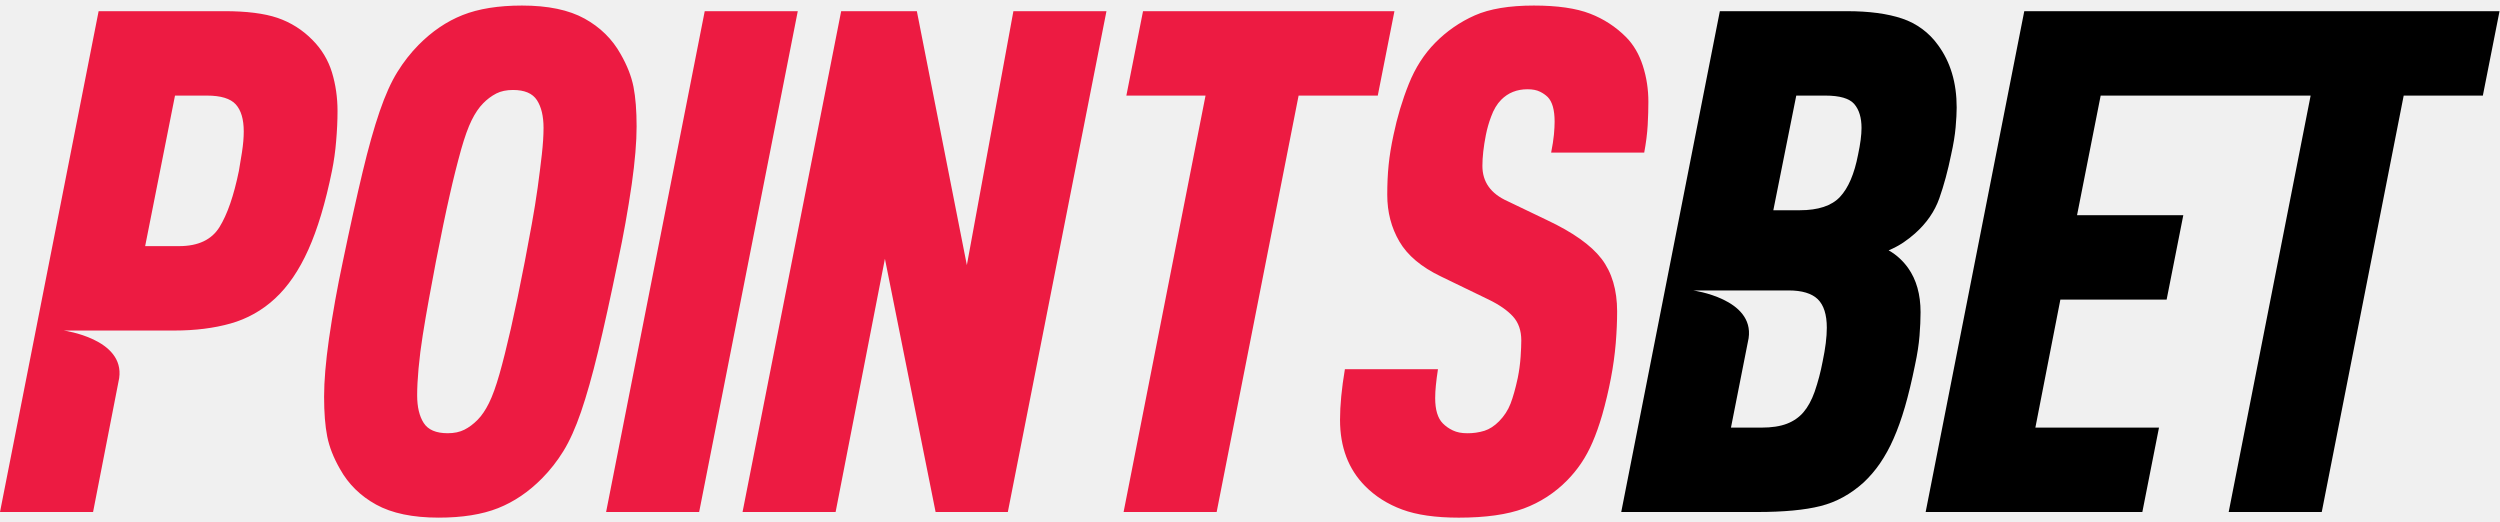
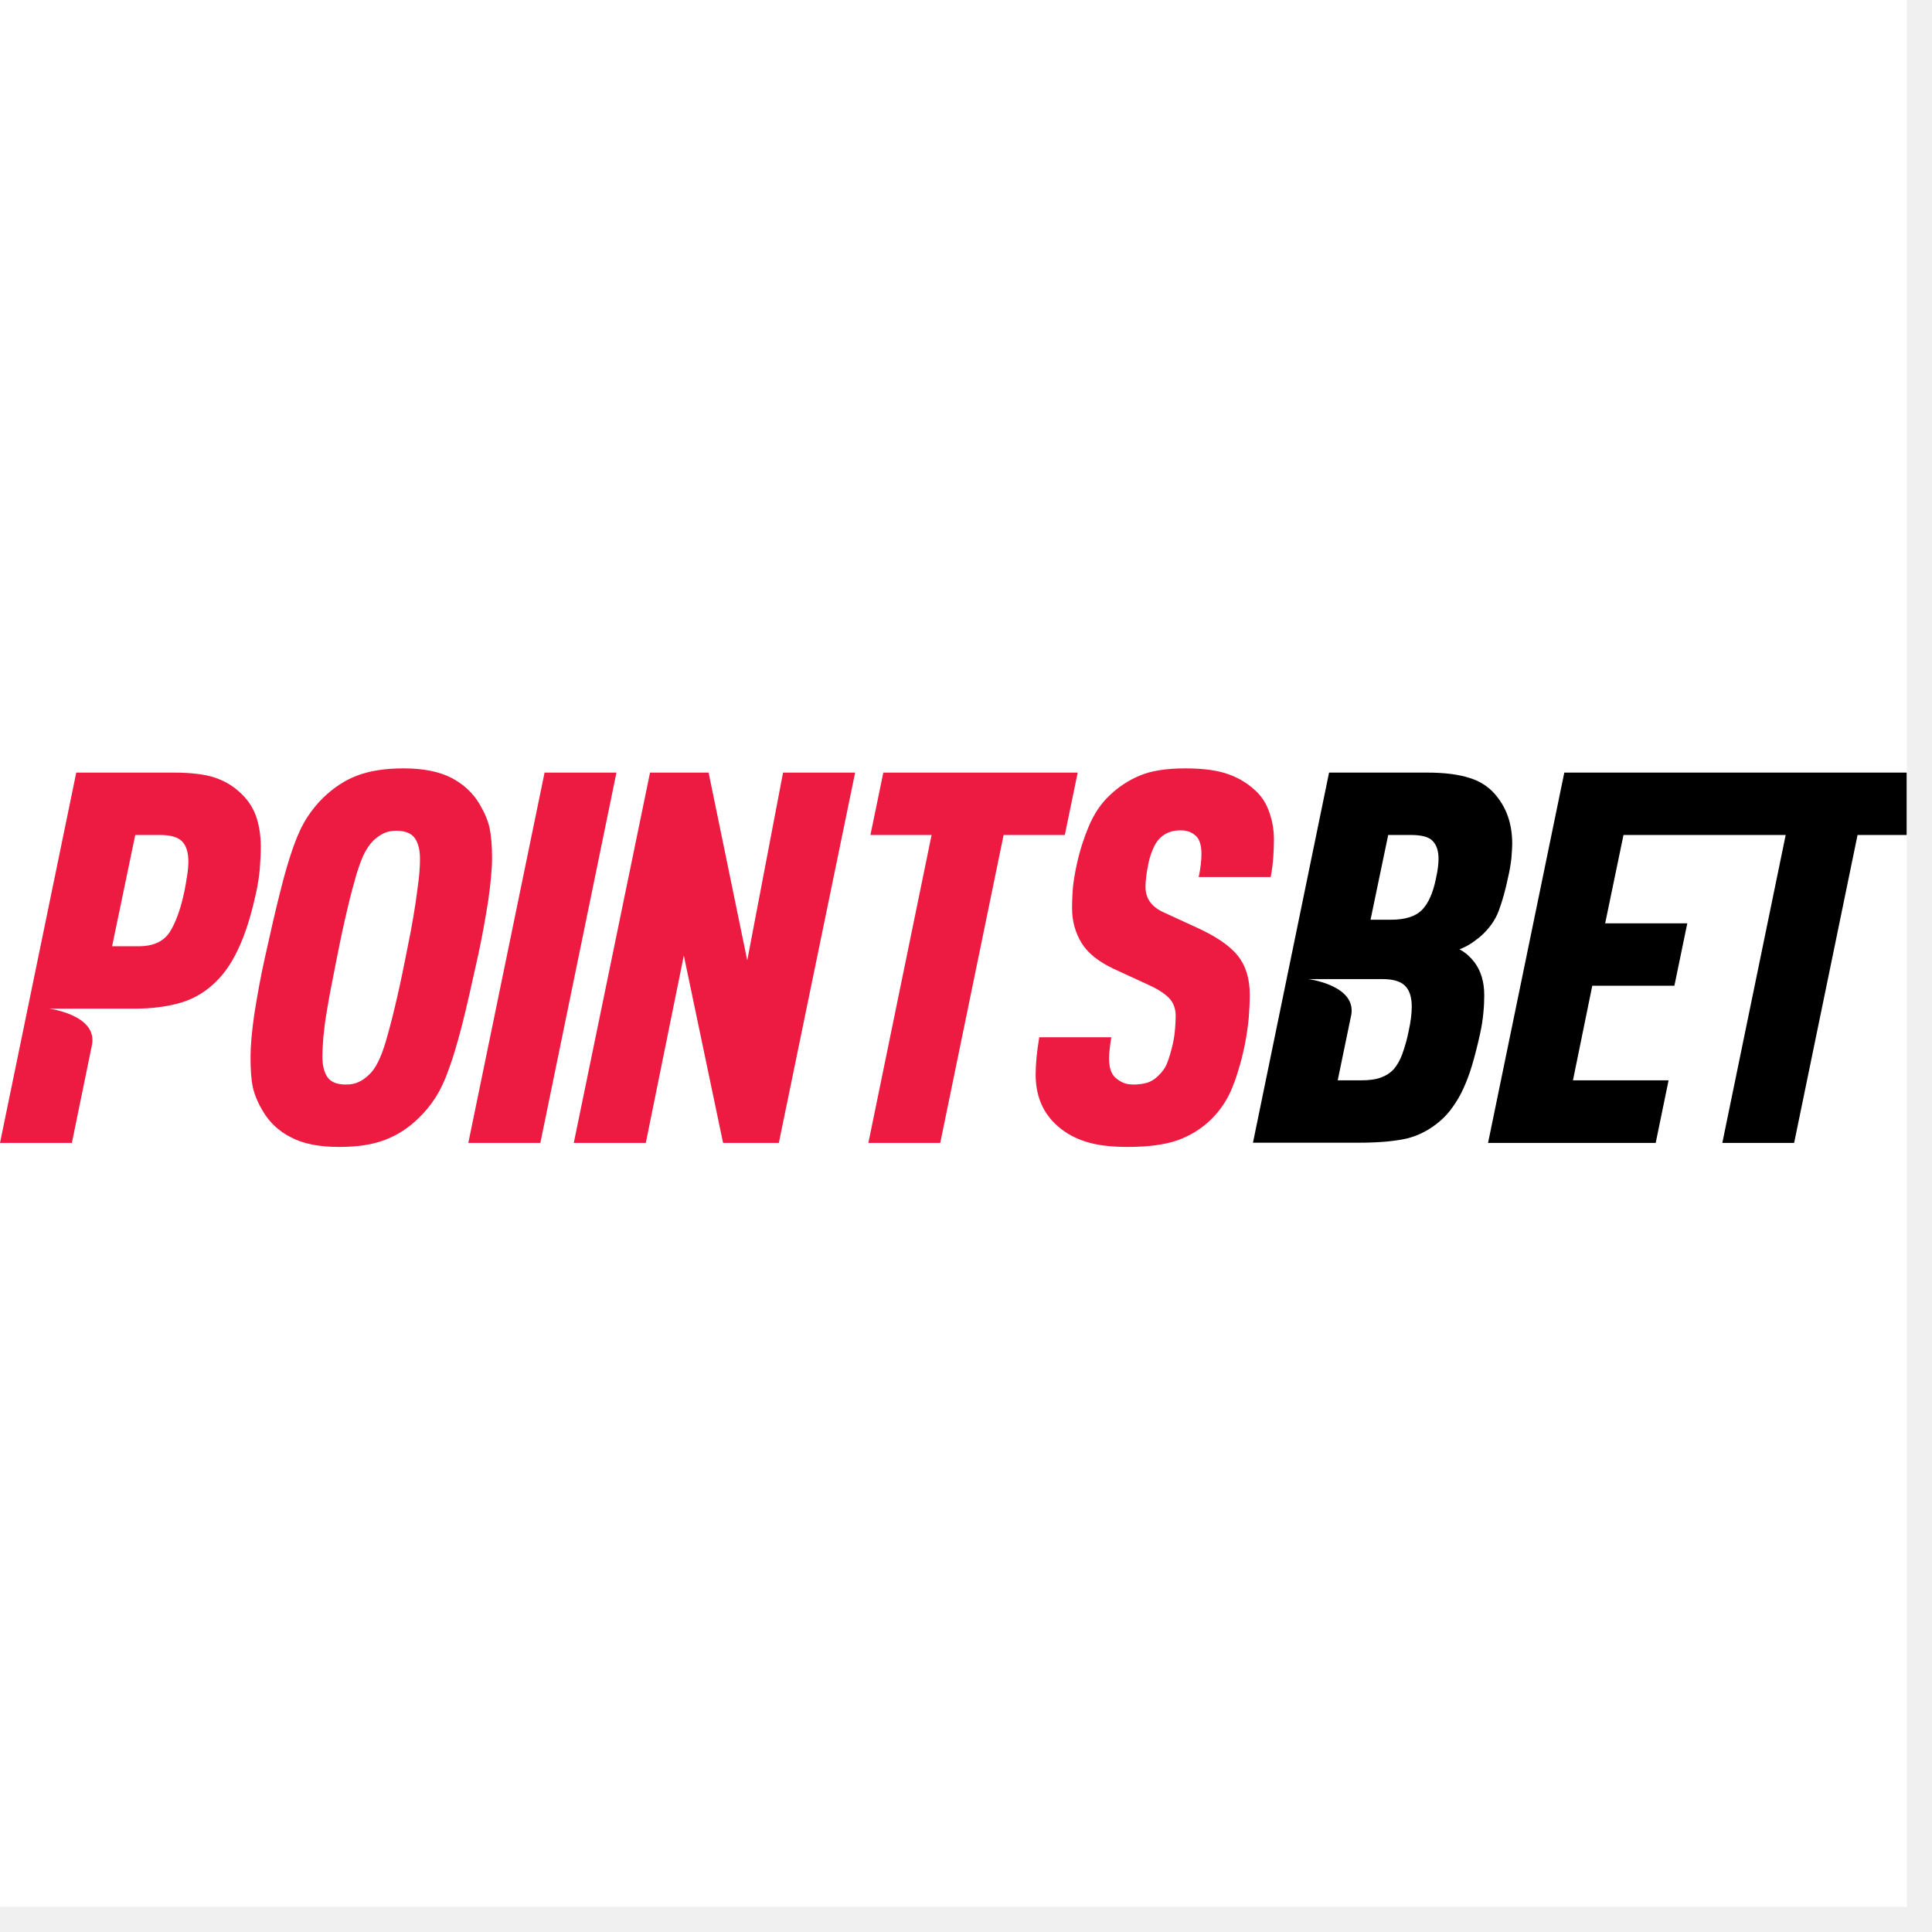
- <svg xmlns="http://www.w3.org/2000/svg" class="f1mbny3q" width="182" height="38">
-   <g fill="none" fill-rule="evenodd">
-     <path d="M31.936 37.684c-1.888 0-3.405-.316-4.55-.947-1.147-.631-2.023-1.493-2.63-2.586-.472-.82-.783-1.613-.935-2.381-.152-.768-.227-1.732-.227-2.893 0-1.127.117-2.527.354-4.2a85.39 85.39 0 0 1 1.01-5.633c.54-2.594 1.02-4.77 1.442-6.529.42-1.758.834-3.226 1.239-4.404.404-1.177.833-2.133 1.289-2.868.455-.733.968-1.39 1.542-1.971.977-.99 2.047-1.715 3.21-2.176 1.163-.461 2.604-.692 4.323-.692 1.887 0 3.404.316 4.55.948 1.146.632 2.022 1.494 2.63 2.586.47.82.783 1.613.935 2.381.151.768.227 1.733.227 2.893 0 1.127-.118 2.527-.354 4.2a86.277 86.277 0 0 1-1.01 5.632c-.54 2.63-1.02 4.814-1.442 6.555-.422 1.741-.834 3.2-1.238 4.379-.405 1.177-.835 2.133-1.29 2.868a11.103 11.103 0 0 1-1.542 1.97c-.978.992-2.048 1.716-3.21 2.177-1.163.461-2.604.691-4.323.691zM51.303.814h6.775l-7.18 36.461h-6.774L51.304.814zm9.933 0h5.511l3.64 18.487L73.775.814h6.775l-7.18 36.461h-5.258l-3.69-18.435-3.59 18.435h-6.775L61.237.814zm26.527 6.145h-5.764L83.212.814h18.303l-1.213 6.145h-5.764l-5.966 30.316h-6.775l5.966-30.316zM106.2 37.685c-1.686 0-3.06-.197-4.12-.59-1.062-.392-1.964-.964-2.706-1.715-1.213-1.229-1.82-2.833-1.82-4.814 0-1.057.118-2.286.354-3.687h6.775c-.068.445-.118.837-.152 1.178a9.41 9.41 0 0 0-.05.922c0 .854.185 1.468.556 1.843.202.206.446.377.733.513.286.137.632.205 1.036.205a4.1 4.1 0 0 0 1.264-.18c.37-.119.725-.35 1.062-.69.37-.376.649-.803.835-1.282.184-.477.361-1.108.53-1.894.102-.512.169-1.015.203-1.511.033-.494.05-.896.05-1.203 0-.717-.202-1.297-.606-1.741-.405-.444-.995-.853-1.77-1.23l-3.489-1.69c-1.416-.682-2.419-1.527-3.008-2.534-.59-1.007-.885-2.142-.885-3.405 0-.785.033-1.511.101-2.177.067-.666.185-1.39.354-2.176.27-1.297.64-2.535 1.113-3.713.471-1.178 1.112-2.176 1.92-2.996a9.333 9.333 0 0 1 2.883-1.997c1.078-.478 2.51-.717 4.297-.717 1.72 0 3.084.197 4.096.59a7.439 7.439 0 0 1 2.629 1.715c.538.546.943 1.238 1.213 2.074.27.836.404 1.715.404 2.637 0 .512-.017 1.075-.05 1.69-.034.614-.119 1.28-.253 1.997h-6.775c.101-.512.168-.947.202-1.306.033-.358.05-.673.05-.947 0-.853-.168-1.451-.505-1.793a2.169 2.169 0 0 0-.556-.384c-.236-.119-.54-.179-.91-.179-.776 0-1.415.256-1.921.768-.304.308-.548.717-.733 1.23a8.334 8.334 0 0 0-.38 1.331c-.168.854-.252 1.605-.252 2.253 0 1.16.606 2.015 1.82 2.56l2.882 1.383c1.887.888 3.21 1.827 3.969 2.816.758.991 1.137 2.272 1.137 3.841 0 .717-.034 1.485-.1 2.305a24.822 24.822 0 0 1-.355 2.56 31.21 31.21 0 0 1-.632 2.663c-.22.751-.455 1.417-.708 1.997a9.27 9.27 0 0 1-.834 1.536c-.303.445-.64.854-1.01 1.23a8.594 8.594 0 0 1-3.161 2.048c-1.197.443-2.773.666-4.727.666zM24.167 5.269a5.658 5.658 0 0 0-1.416-2.355A6.459 6.459 0 0 0 20.198 1.3c-.96-.325-2.25-.487-3.868-.487H7.18L0 37.275h6.775l1.9-9.739c.422-2.878-4.044-3.474-4.044-3.474l8.06.001c1.516 0 2.881-.17 4.094-.512a7.849 7.849 0 0 0 3.236-1.818c.944-.87 1.753-2.056 2.427-3.56.674-1.5 1.247-3.413 1.72-5.735a18.51 18.51 0 0 0 .302-2.15c.068-.785.102-1.52.102-2.202 0-.99-.136-1.929-.405-2.817zm-6.547 5.787c-.085.546-.16 1.007-.228 1.382-.37 1.81-.843 3.175-1.415 4.097-.574.922-1.551 1.383-2.933 1.383h-2.477L12.74 6.959h2.326c1.01 0 1.71.214 2.098.64.387.427.581 1.084.581 1.972 0 .444-.042.939-.126 1.485zm14.973 20.483c.472 0 .876-.085 1.214-.256.336-.17.657-.41.96-.716.304-.308.581-.717.834-1.23.253-.512.506-1.211.759-2.099.253-.888.53-1.997.834-3.329.303-1.331.64-2.952 1.011-4.865.168-.887.337-1.792.506-2.713.168-.923.311-1.81.43-2.664.117-.852.218-1.655.303-2.406.084-.751.126-1.4.126-1.946 0-.853-.16-1.528-.48-2.023-.32-.495-.902-.742-1.744-.742-.473 0-.877.085-1.214.255a3.72 3.72 0 0 0-.96.718c-.304.307-.582.716-.835 1.229-.253.511-.505 1.211-.758 2.099a66.78 66.78 0 0 0-.834 3.328c-.304 1.332-.64 2.954-1.011 4.865-.17.888-.338 1.793-.506 2.714-.169.922-.32 1.81-.455 2.663a36.275 36.275 0 0 0-.303 2.407c-.068.752-.101 1.4-.101 1.946 0 .854.16 1.528.48 2.023.32.495.901.742 1.744.742z" fill="#ED1B42" />
-     <path d="m147.367.814-7.18 36.461h15.775l1.213-6.145h-9l1.82-9.32h7.736l1.214-6.145h-7.736l1.72-8.706h15.285l-5.966 30.316h6.775l5.966-30.316h5.763l1.214-6.145h-34.6zm-6.286 2.458a5.237 5.237 0 0 0-2.604-1.92c-1.061-.359-2.402-.538-4.02-.538h-9.252l-7.179 36.46h9.91c1.92 0 3.454-.144 4.6-.434 1.146-.29 2.191-.862 3.136-1.716a8.57 8.57 0 0 0 1.187-1.383 10.97 10.97 0 0 0 .986-1.792c.304-.682.582-1.46.835-2.33.252-.87.497-1.886.733-3.047.168-.785.278-1.493.328-2.125.05-.631.076-1.203.076-1.716 0-1.296-.303-2.372-.91-3.226a4.649 4.649 0 0 0-.607-.69 4.15 4.15 0 0 0-.808-.59 6.2 6.2 0 0 0 1.061-.563c.304-.205.59-.427.86-.666.842-.75 1.432-1.604 1.77-2.56.336-.956.622-2.014.859-3.175.168-.751.278-1.416.328-1.997.05-.58.076-1.058.076-1.434 0-1.81-.455-3.329-1.365-4.558zm-8.393 23.044a15.755 15.755 0 0 1-.581 2.202c-.22.614-.489 1.11-.809 1.485-.32.376-.725.658-1.213.845-.49.188-1.105.282-1.846.282h-2.225l1.286-6.512c.421-2.878-4.044-3.474-4.044-3.474h6.955c.977 0 1.685.214 2.124.64.437.428.657 1.119.657 2.074 0 .683-.102 1.503-.304 2.458zm2.579-15.055c-.27 1.4-.708 2.424-1.315 3.072-.606.649-1.584.973-2.932.973h-1.922l1.67-8.347h2.122c1.045 0 1.745.205 2.099.614.354.41.53.991.53 1.742 0 .512-.084 1.16-.252 1.946z" fill="#000" />
+ <svg xmlns="http://www.w3.org/2000/svg" width="50" zoomAndPan="magnify" viewBox="0 0 37.5 37.5" height="50" preserveAspectRatio="xMidYMid meet" version="1.0">
+   <defs>
+     <clipPath id="d2fc5d9aa8">
+       <path d="M 0 0 L 37.008 0 L 37.008 37.008 L 0 37.008 Z M 0 0 " clip-rule="nonzero" />
+     </clipPath>
+     <clipPath id="77aa19700f">
+       <path d="M 0 14.828 L 25 14.828 L 25 22.328 L 0 22.328 Z M 0 14.828 " clip-rule="nonzero" />
+     </clipPath>
+     <clipPath id="c19946920b">
+       <path d="M 24 14.828 L 37.008 14.828 L 37.008 22.328 L 24 22.328 Z M 24 14.828 " clip-rule="nonzero" />
+     </clipPath>
+   </defs>
+   <g clip-path="url(#d2fc5d9aa8)">
+     <path fill="#ffffff" d="M 0 0 L 37.5 0 L 37.5 45 L 0 45 Z M 0 0 " fill-opacity="1" fill-rule="nonzero" />
+     <path fill="#ffffff" d="M 0 0 L 37.5 0 L 37.5 37.5 L 0 37.5 Z M 0 0 " fill-opacity="1" fill-rule="nonzero" />
+     <path fill="#ffffff" d="M 0 0 L 37.5 0 L 37.5 37.5 L 0 37.5 Z M 0 0 " fill-opacity="1" fill-rule="nonzero" />
+   </g>
+   <g clip-path="url(#77aa19700f)">
+     <path fill="#ed1b42" d="M 6.582 22.262 C 6.191 22.262 5.879 22.199 5.645 22.074 C 5.406 21.953 5.227 21.781 5.102 21.566 C 5.004 21.406 4.941 21.25 4.906 21.098 C 4.875 20.945 4.863 20.754 4.863 20.527 C 4.863 20.305 4.887 20.027 4.934 19.699 C 4.992 19.328 5.059 18.957 5.141 18.59 C 5.254 18.078 5.352 17.648 5.441 17.301 C 5.527 16.953 5.613 16.664 5.695 16.434 C 5.777 16.203 5.867 16.012 5.961 15.867 C 6.055 15.723 6.16 15.594 6.277 15.48 C 6.48 15.285 6.699 15.141 6.941 15.051 C 7.18 14.961 7.477 14.914 7.832 14.914 C 8.219 14.914 8.531 14.977 8.77 15.102 C 9.004 15.227 9.184 15.395 9.309 15.609 C 9.406 15.773 9.473 15.93 9.504 16.078 C 9.535 16.23 9.551 16.422 9.551 16.648 C 9.551 16.871 9.523 17.148 9.477 17.477 C 9.418 17.852 9.352 18.219 9.27 18.59 C 9.156 19.105 9.059 19.539 8.973 19.879 C 8.883 20.223 8.801 20.512 8.715 20.742 C 8.633 20.977 8.543 21.164 8.449 21.309 C 8.359 21.449 8.254 21.578 8.133 21.695 C 7.93 21.895 7.711 22.035 7.473 22.125 C 7.23 22.219 6.934 22.262 6.582 22.262 Z M 10.57 14.996 L 11.965 14.996 L 10.488 22.184 L 9.09 22.184 Z M 12.617 14.996 L 13.754 14.996 L 14.504 18.641 L 15.199 14.996 L 16.598 14.996 L 15.117 22.184 L 14.035 22.184 L 13.273 18.547 L 12.535 22.184 L 11.137 22.184 Z M 18.082 16.207 L 16.895 16.207 L 17.145 14.996 L 20.918 14.996 L 20.668 16.207 L 19.48 16.207 L 18.25 22.184 L 16.855 22.184 Z M 21.883 22.262 C 21.535 22.262 21.25 22.223 21.031 22.145 C 20.812 22.07 20.629 21.957 20.477 21.809 C 20.227 21.566 20.102 21.25 20.102 20.859 C 20.102 20.652 20.125 20.41 20.172 20.133 L 21.57 20.133 C 21.555 20.219 21.547 20.297 21.539 20.363 C 21.531 20.426 21.527 20.484 21.527 20.547 C 21.527 20.715 21.566 20.836 21.641 20.91 C 21.684 20.949 21.734 20.984 21.793 21.012 C 21.852 21.039 21.922 21.051 22.008 21.051 C 22.094 21.051 22.184 21.039 22.266 21.016 C 22.344 20.992 22.418 20.945 22.484 20.879 C 22.562 20.805 22.621 20.723 22.656 20.629 C 22.695 20.531 22.73 20.41 22.766 20.254 C 22.789 20.152 22.801 20.055 22.809 19.957 C 22.816 19.859 22.82 19.781 22.82 19.719 C 22.82 19.578 22.777 19.465 22.695 19.375 C 22.609 19.289 22.488 19.207 22.328 19.133 L 21.609 18.801 C 21.32 18.664 21.113 18.5 20.992 18.301 C 20.871 18.102 20.809 17.879 20.809 17.629 C 20.809 17.477 20.816 17.332 20.828 17.199 C 20.844 17.07 20.867 16.926 20.902 16.77 C 20.957 16.516 21.035 16.273 21.133 16.039 C 21.23 15.809 21.359 15.609 21.527 15.449 C 21.699 15.281 21.898 15.148 22.121 15.055 C 22.344 14.961 22.637 14.914 23.008 14.914 C 23.359 14.914 23.641 14.953 23.852 15.031 C 24.059 15.105 24.238 15.219 24.391 15.367 C 24.504 15.477 24.586 15.613 24.641 15.777 C 24.699 15.941 24.727 16.117 24.727 16.297 C 24.727 16.398 24.723 16.508 24.715 16.629 C 24.707 16.75 24.691 16.883 24.664 17.023 L 23.266 17.023 C 23.289 16.922 23.301 16.836 23.309 16.766 C 23.316 16.695 23.32 16.633 23.32 16.578 C 23.32 16.41 23.285 16.293 23.215 16.227 C 23.18 16.195 23.145 16.172 23.102 16.152 C 23.051 16.129 22.988 16.117 22.914 16.117 C 22.754 16.117 22.621 16.164 22.516 16.266 C 22.453 16.328 22.406 16.406 22.367 16.508 C 22.332 16.594 22.305 16.684 22.289 16.77 C 22.254 16.941 22.234 17.086 22.234 17.215 C 22.234 17.445 22.359 17.613 22.609 17.719 L 23.203 17.992 C 23.594 18.168 23.867 18.352 24.023 18.547 C 24.18 18.742 24.258 18.996 24.258 19.305 C 24.258 19.445 24.25 19.598 24.238 19.758 C 24.223 19.93 24.195 20.098 24.164 20.266 C 24.129 20.441 24.086 20.617 24.031 20.789 C 23.988 20.938 23.938 21.066 23.887 21.184 C 23.84 21.289 23.781 21.391 23.715 21.484 C 23.652 21.574 23.582 21.652 23.508 21.727 C 23.32 21.91 23.105 22.043 22.855 22.133 C 22.609 22.219 22.285 22.262 21.883 22.262 Z M 4.98 15.871 C 4.922 15.695 4.824 15.539 4.688 15.41 C 4.539 15.262 4.363 15.156 4.16 15.09 C 3.965 15.027 3.699 14.996 3.363 14.996 L 1.48 14.996 L 0 22.184 L 1.395 22.184 L 1.789 20.262 C 1.875 19.695 0.953 19.578 0.953 19.578 L 2.613 19.578 C 2.926 19.578 3.207 19.543 3.457 19.477 C 3.711 19.41 3.934 19.289 4.125 19.117 C 4.32 18.945 4.488 18.715 4.625 18.418 C 4.766 18.121 4.883 17.742 4.98 17.285 C 5.008 17.145 5.031 17.004 5.043 16.863 C 5.055 16.707 5.062 16.562 5.062 16.43 C 5.062 16.234 5.035 16.047 4.98 15.871 Z M 3.629 17.016 C 3.613 17.121 3.598 17.211 3.582 17.285 C 3.508 17.645 3.41 17.91 3.293 18.094 C 3.172 18.277 2.973 18.367 2.688 18.367 L 2.176 18.367 L 2.625 16.207 L 3.105 16.207 C 3.312 16.207 3.457 16.25 3.535 16.332 C 3.617 16.418 3.656 16.547 3.656 16.723 C 3.656 16.809 3.648 16.906 3.629 17.016 Z M 6.715 21.051 C 6.812 21.051 6.895 21.035 6.965 21 C 7.035 20.969 7.102 20.918 7.164 20.859 C 7.227 20.801 7.285 20.719 7.336 20.617 C 7.387 20.516 7.441 20.379 7.492 20.203 C 7.543 20.027 7.602 19.809 7.664 19.547 C 7.727 19.285 7.797 18.965 7.871 18.59 C 7.906 18.414 7.941 18.234 7.977 18.055 C 8.012 17.871 8.039 17.695 8.066 17.527 C 8.09 17.359 8.109 17.203 8.129 17.055 C 8.145 16.906 8.152 16.777 8.152 16.672 C 8.152 16.504 8.121 16.371 8.055 16.273 C 7.988 16.176 7.867 16.125 7.695 16.125 C 7.598 16.125 7.516 16.141 7.445 16.176 C 7.371 16.211 7.305 16.262 7.246 16.316 C 7.184 16.379 7.129 16.457 7.074 16.559 C 7.023 16.66 6.973 16.797 6.918 16.973 C 6.855 17.191 6.797 17.41 6.746 17.629 C 6.684 17.891 6.613 18.211 6.539 18.59 C 6.504 18.762 6.469 18.941 6.434 19.125 C 6.398 19.305 6.367 19.48 6.34 19.648 C 6.312 19.805 6.293 19.965 6.277 20.121 C 6.266 20.27 6.258 20.398 6.258 20.508 C 6.258 20.676 6.289 20.809 6.355 20.906 C 6.422 21.004 6.543 21.051 6.715 21.051 Z M 6.715 21.051 " fill-opacity="1" fill-rule="evenodd" />
+   </g>
+   <g clip-path="url(#c19946920b)">
+     <path fill="#000000" d="M 30.363 14.996 L 28.883 22.184 L 32.137 22.184 L 32.387 20.969 L 30.531 20.969 L 30.906 19.133 L 32.5 19.133 L 32.75 17.922 L 31.156 17.922 L 31.512 16.207 L 34.66 16.207 L 33.43 22.184 L 34.824 22.184 L 36.055 16.207 L 37.242 16.207 L 37.492 14.996 Z M 29.07 15.48 C 28.934 15.297 28.754 15.172 28.531 15.102 C 28.312 15.031 28.039 14.996 27.703 14.996 L 25.797 14.996 L 24.32 22.18 L 26.359 22.18 C 26.758 22.18 27.07 22.152 27.309 22.098 C 27.543 22.039 27.758 21.926 27.953 21.758 C 28.047 21.676 28.129 21.586 28.199 21.484 C 28.277 21.375 28.348 21.254 28.402 21.133 C 28.465 20.996 28.523 20.844 28.574 20.672 C 28.625 20.5 28.676 20.301 28.727 20.07 C 28.762 19.918 28.781 19.777 28.793 19.652 C 28.805 19.527 28.809 19.418 28.809 19.316 C 28.809 19.059 28.746 18.848 28.621 18.68 C 28.582 18.629 28.543 18.586 28.496 18.543 C 28.445 18.496 28.391 18.461 28.328 18.426 C 28.406 18.398 28.48 18.359 28.547 18.316 C 28.609 18.277 28.668 18.23 28.727 18.184 C 28.898 18.035 29.02 17.867 29.09 17.68 C 29.16 17.492 29.219 17.281 29.266 17.055 C 29.301 16.906 29.324 16.773 29.336 16.66 C 29.344 16.547 29.352 16.453 29.352 16.379 C 29.352 16.02 29.258 15.723 29.07 15.48 Z M 27.34 20.023 C 27.312 20.168 27.27 20.312 27.219 20.457 C 27.176 20.578 27.117 20.676 27.055 20.75 C 26.988 20.824 26.902 20.879 26.805 20.914 C 26.703 20.953 26.574 20.969 26.422 20.969 L 25.965 20.969 L 26.23 19.688 C 26.316 19.121 25.395 19.004 25.395 19.004 L 26.828 19.004 C 27.031 19.004 27.176 19.043 27.266 19.129 C 27.355 19.211 27.402 19.348 27.402 19.539 C 27.402 19.672 27.383 19.832 27.34 20.023 Z M 27.871 17.055 C 27.816 17.328 27.727 17.531 27.602 17.66 C 27.477 17.789 27.273 17.852 26.996 17.852 L 26.602 17.852 L 26.945 16.207 L 27.383 16.207 C 27.598 16.207 27.742 16.246 27.812 16.328 C 27.887 16.406 27.922 16.523 27.922 16.672 C 27.922 16.77 27.906 16.898 27.871 17.055 Z M 27.871 17.055 " fill-opacity="1" fill-rule="evenodd" />
  </g>
</svg>
